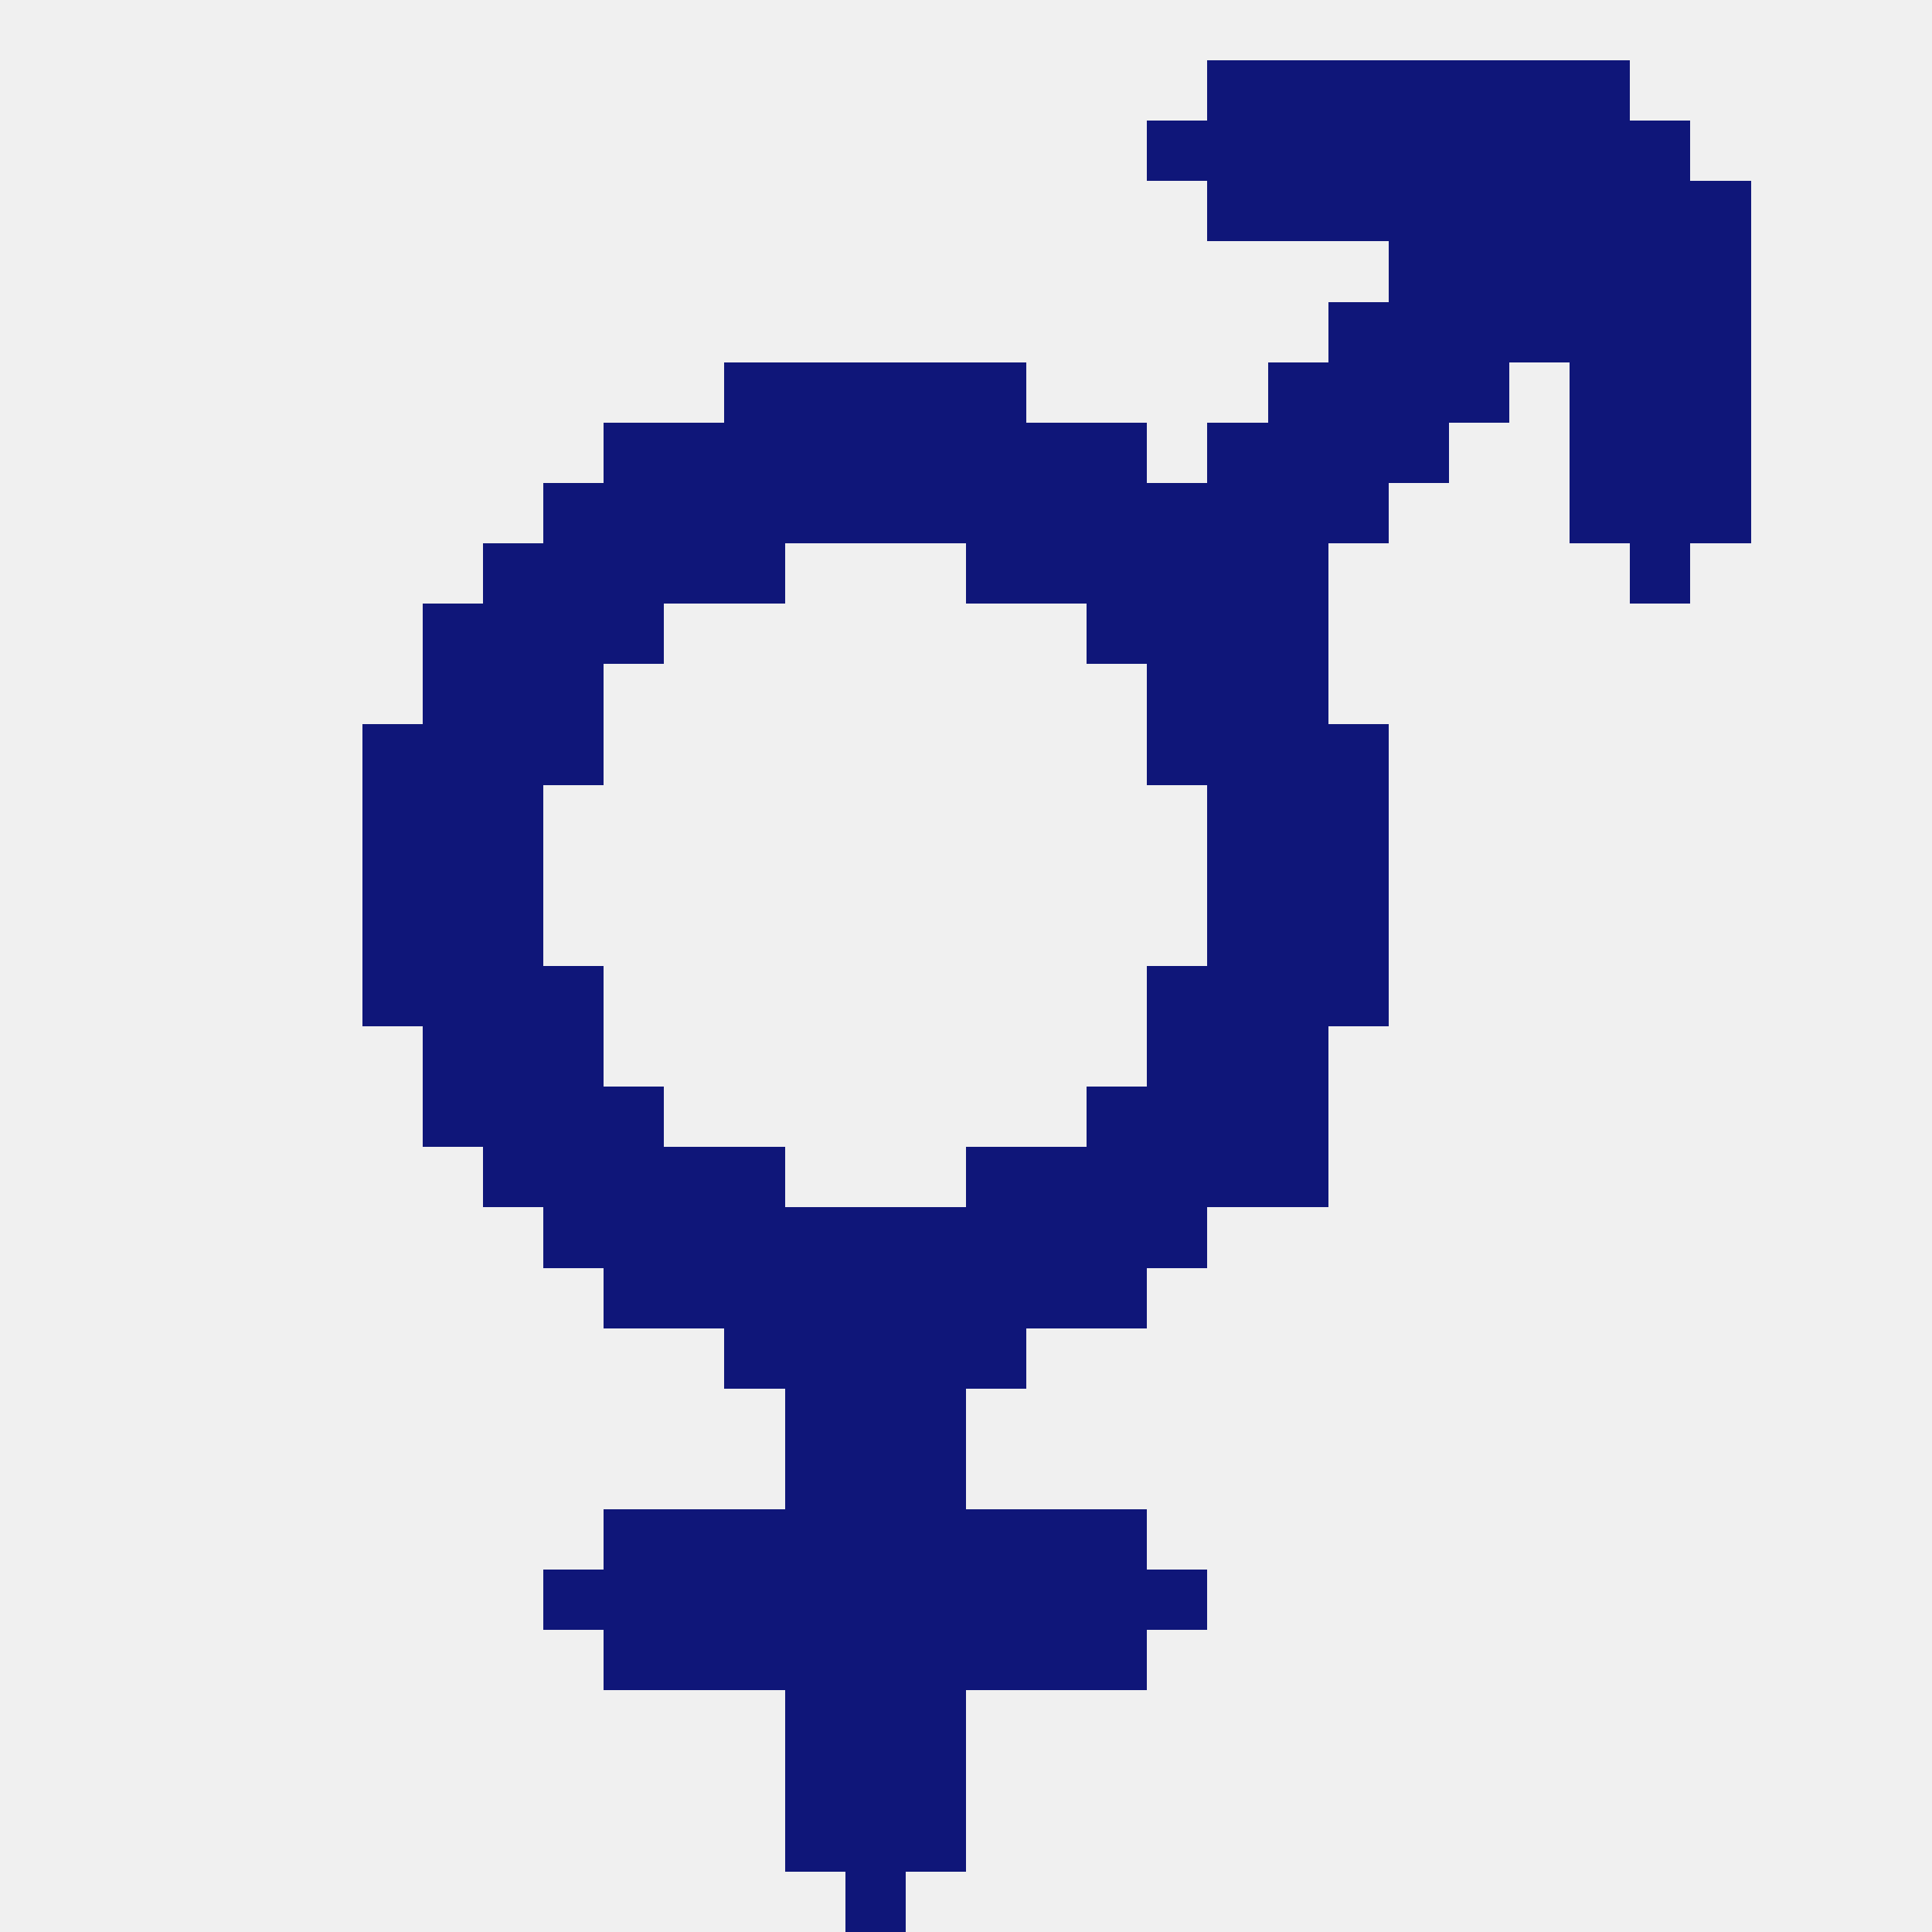
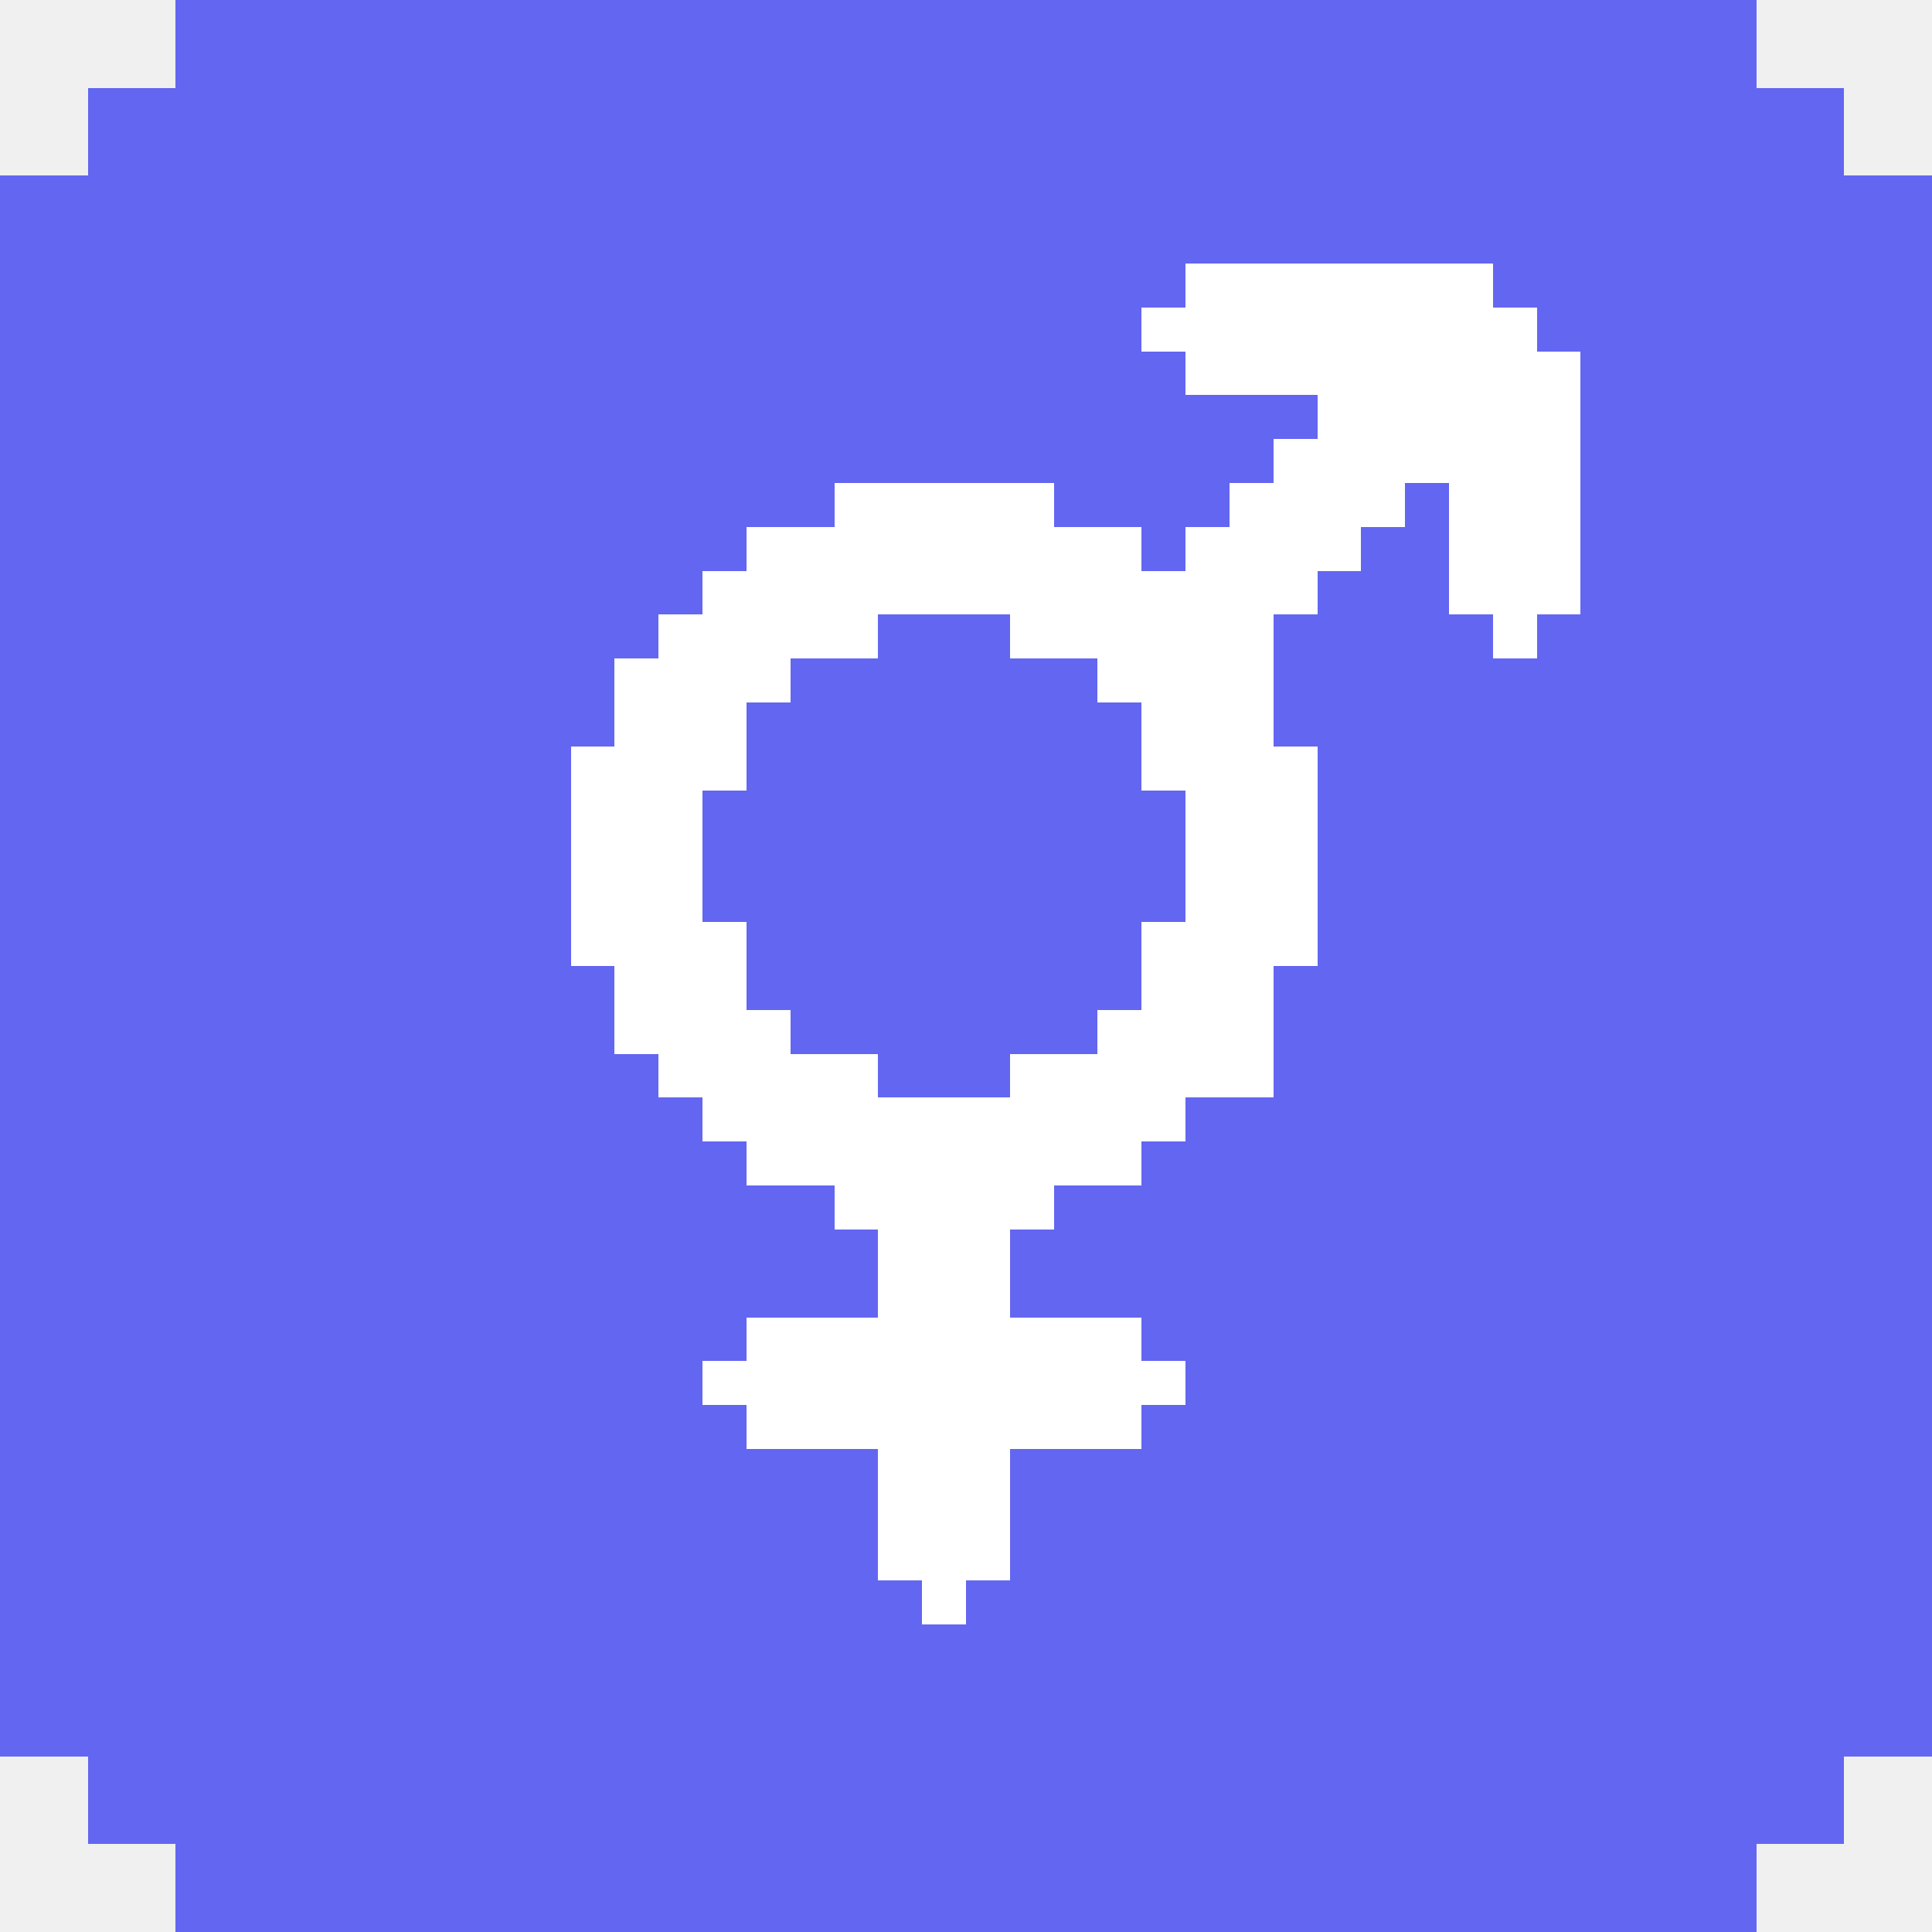
- <svg xmlns="http://www.w3.org/2000/svg" version="1.1" width="32" height="32" shape-rendering="crispEdges">
-   <rect x="20" y="1" width="7" height="3" fill="#0F1679" />
-   <rect x="19" y="2" width="1" height="1" fill="#0F1679" />
-   <rect x="27" y="2" width="1" height="8" fill="#0F1679" />
-   <rect x="28" y="3" width="1" height="6" fill="#0F1679" />
-   <rect x="23" y="4" width="4" height="2" fill="#0F1679" />
-   <rect x="22" y="5" width="1" height="4" fill="#0F1679" />
-   <rect x="12" y="6" width="5" height="3" fill="#0F1679" />
-   <rect x="21" y="6" width="1" height="14" fill="#0F1679" />
-   <rect x="23" y="6" width="2" height="1" fill="#0F1679" />
-   <rect x="26" y="6" width="1" height="3" fill="#0F1679" />
-   <rect x="10" y="7" width="2" height="3" fill="#0F1679" />
-   <rect x="17" y="7" width="2" height="3" fill="#0F1679" />
-   <rect x="20" y="7" width="1" height="13" fill="#0F1679" />
-   <rect x="23" y="7" width="1" height="1" fill="#0F1679" />
-   <rect x="9" y="8" width="1" height="5" fill="#0F1679" />
-   <rect x="19" y="8" width="1" height="5" fill="#0F1679" />
-   <rect x="8" y="9" width="1" height="11" fill="#0F1679" />
-   <rect x="12" y="9" width="1" height="1" fill="#0F1679" />
-   <rect x="16" y="9" width="1" height="1" fill="#0F1679" />
-   <rect x="7" y="10" width="1" height="9" fill="#0F1679" />
-   <rect x="10" y="10" width="1" height="1" fill="#0F1679" />
-   <rect x="18" y="10" width="1" height="1" fill="#0F1679" />
-   <rect x="6" y="12" width="1" height="5" fill="#0F1679" />
-   <rect x="22" y="12" width="1" height="5" fill="#0F1679" />
-   <rect x="9" y="16" width="1" height="5" fill="#0F1679" />
-   <rect x="19" y="16" width="1" height="5" fill="#0F1679" />
-   <rect x="10" y="18" width="1" height="4" fill="#0F1679" />
-   <rect x="18" y="18" width="1" height="4" fill="#0F1679" />
-   <rect x="11" y="19" width="2" height="3" fill="#0F1679" />
-   <rect x="16" y="19" width="2" height="3" fill="#0F1679" />
-   <rect x="13" y="20" width="3" height="11" fill="#0F1679" />
-   <rect x="12" y="22" width="1" height="1" fill="#0F1679" />
-   <rect x="16" y="22" width="1" height="1" fill="#0F1679" />
-   <rect x="10" y="25" width="3" height="3" fill="#0F1679" />
-   <rect x="16" y="25" width="3" height="3" fill="#0F1679" />
-   <rect x="9" y="26" width="1" height="1" fill="#0F1679" />
-   <rect x="19" y="26" width="1" height="1" fill="#0F1679" />
-   <rect x="14" y="31" width="1" height="1" fill="#0F1679" />
+ <svg xmlns="http://www.w3.org/2000/svg" version="1.1" width="44" height="44" shape-rendering="crispEdges">
+   <rect x="4" y="0" width="36" height="6" fill="#6366F1" />
+   <rect x="2" y="2" width="2" height="40" fill="#6366F1" />
+   <rect x="40" y="2" width="2" height="40" fill="#6366F1" />
+   <rect x="0" y="4" width="2" height="36" fill="#6366F1" />
+   <rect x="42" y="4" width="2" height="36" fill="#6366F1" />
+   <rect x="4" y="6" width="23" height="1" fill="#6366F1" />
+   <rect x="27" y="6" width="7" height="3" fill="#FFFFFF" />
+   <rect x="34" y="6" width="6" height="1" fill="#6366F1" />
+   <rect x="4" y="7" width="22" height="4" fill="#6366F1" />
+   <rect x="26" y="7" width="1" height="1" fill="#FFFFFF" />
+   <rect x="34" y="7" width="1" height="8" fill="#FFFFFF" />
+   <rect x="35" y="7" width="5" height="1" fill="#6366F1" />
+   <rect x="26" y="8" width="1" height="5" fill="#6366F1" />
+   <rect x="35" y="8" width="1" height="6" fill="#FFFFFF" />
+   <rect x="36" y="8" width="4" height="36" fill="#6366F1" />
+   <rect x="27" y="9" width="3" height="1" fill="#6366F1" />
+   <rect x="30" y="9" width="4" height="2" fill="#FFFFFF" />
+   <rect x="27" y="10" width="2" height="1" fill="#6366F1" />
+   <rect x="29" y="10" width="1" height="4" fill="#FFFFFF" />
+   <rect x="4" y="11" width="15" height="1" fill="#6366F1" />
+   <rect x="19" y="11" width="5" height="3" fill="#FFFFFF" />
+   <rect x="24" y="11" width="2" height="1" fill="#6366F1" />
+   <rect x="27" y="11" width="1" height="1" fill="#6366F1" />
+   <rect x="28" y="11" width="1" height="14" fill="#FFFFFF" />
+   <rect x="30" y="11" width="2" height="1" fill="#FFFFFF" />
+   <rect x="32" y="11" width="1" height="33" fill="#6366F1" />
+   <rect x="33" y="11" width="1" height="3" fill="#FFFFFF" />
+   <rect x="4" y="12" width="13" height="1" fill="#6366F1" />
+   <rect x="17" y="12" width="2" height="3" fill="#FFFFFF" />
+   <rect x="24" y="12" width="2" height="3" fill="#FFFFFF" />
+   <rect x="27" y="12" width="1" height="13" fill="#FFFFFF" />
+   <rect x="30" y="12" width="1" height="1" fill="#FFFFFF" />
+   <rect x="31" y="12" width="1" height="32" fill="#6366F1" />
+   <rect x="4" y="13" width="12" height="1" fill="#6366F1" />
+   <rect x="16" y="13" width="1" height="5" fill="#FFFFFF" />
+   <rect x="26" y="13" width="1" height="5" fill="#FFFFFF" />
+   <rect x="30" y="13" width="1" height="31" fill="#6366F1" />
+   <rect x="4" y="14" width="11" height="1" fill="#6366F1" />
+   <rect x="15" y="14" width="1" height="11" fill="#FFFFFF" />
+   <rect x="19" y="14" width="1" height="1" fill="#FFFFFF" />
+   <rect x="20" y="14" width="3" height="11" fill="#6366F1" />
+   <rect x="23" y="14" width="1" height="1" fill="#FFFFFF" />
+   <rect x="29" y="14" width="1" height="3" fill="#6366F1" />
+   <rect x="33" y="14" width="1" height="30" fill="#6366F1" />
+   <rect x="35" y="14" width="1" height="30" fill="#6366F1" />
+   <rect x="4" y="15" width="10" height="2" fill="#6366F1" />
+   <rect x="14" y="15" width="1" height="9" fill="#FFFFFF" />
+   <rect x="17" y="15" width="1" height="1" fill="#FFFFFF" />
+   <rect x="18" y="15" width="2" height="9" fill="#6366F1" />
+   <rect x="23" y="15" width="2" height="9" fill="#6366F1" />
+   <rect x="25" y="15" width="1" height="1" fill="#FFFFFF" />
+   <rect x="34" y="15" width="1" height="29" fill="#6366F1" />
+   <rect x="17" y="16" width="1" height="7" fill="#6366F1" />
+   <rect x="25" y="16" width="1" height="7" fill="#6366F1" />
+   <rect x="4" y="17" width="9" height="27" fill="#6366F1" />
+   <rect x="13" y="17" width="1" height="5" fill="#FFFFFF" />
+   <rect x="29" y="17" width="1" height="5" fill="#FFFFFF" />
+   <rect x="16" y="18" width="1" height="3" fill="#6366F1" />
+   <rect x="26" y="18" width="1" height="3" fill="#6366F1" />
+   <rect x="16" y="21" width="1" height="5" fill="#FFFFFF" />
+   <rect x="26" y="21" width="1" height="5" fill="#FFFFFF" />
+   <rect x="13" y="22" width="1" height="22" fill="#6366F1" />
+   <rect x="29" y="22" width="1" height="22" fill="#6366F1" />
+   <rect x="17" y="23" width="1" height="4" fill="#FFFFFF" />
+   <rect x="25" y="23" width="1" height="4" fill="#FFFFFF" />
+   <rect x="14" y="24" width="1" height="20" fill="#6366F1" />
+   <rect x="18" y="24" width="2" height="3" fill="#FFFFFF" />
+   <rect x="23" y="24" width="2" height="3" fill="#FFFFFF" />
+   <rect x="15" y="25" width="1" height="19" fill="#6366F1" />
+   <rect x="20" y="25" width="3" height="11" fill="#FFFFFF" />
+   <rect x="27" y="25" width="2" height="19" fill="#6366F1" />
+   <rect x="16" y="26" width="1" height="5" fill="#6366F1" />
+   <rect x="26" y="26" width="1" height="5" fill="#6366F1" />
+   <rect x="17" y="27" width="2" height="3" fill="#6366F1" />
+   <rect x="19" y="27" width="1" height="1" fill="#FFFFFF" />
+   <rect x="23" y="27" width="1" height="1" fill="#FFFFFF" />
+   <rect x="24" y="27" width="2" height="3" fill="#6366F1" />
+   <rect x="19" y="28" width="1" height="2" fill="#6366F1" />
+   <rect x="23" y="28" width="1" height="2" fill="#6366F1" />
+   <rect x="17" y="30" width="3" height="3" fill="#FFFFFF" />
+   <rect x="23" y="30" width="3" height="3" fill="#FFFFFF" />
+   <rect x="16" y="31" width="1" height="1" fill="#FFFFFF" />
+   <rect x="26" y="31" width="1" height="1" fill="#FFFFFF" />
+   <rect x="16" y="32" width="1" height="12" fill="#6366F1" />
+   <rect x="26" y="32" width="1" height="12" fill="#6366F1" />
+   <rect x="17" y="33" width="3" height="11" fill="#6366F1" />
+   <rect x="23" y="33" width="3" height="11" fill="#6366F1" />
+   <rect x="20" y="36" width="1" height="8" fill="#6366F1" />
+   <rect x="21" y="36" width="1" height="1" fill="#FFFFFF" />
+   <rect x="22" y="36" width="1" height="8" fill="#6366F1" />
+   <rect x="21" y="37" width="1" height="7" fill="#6366F1" />
</svg>
